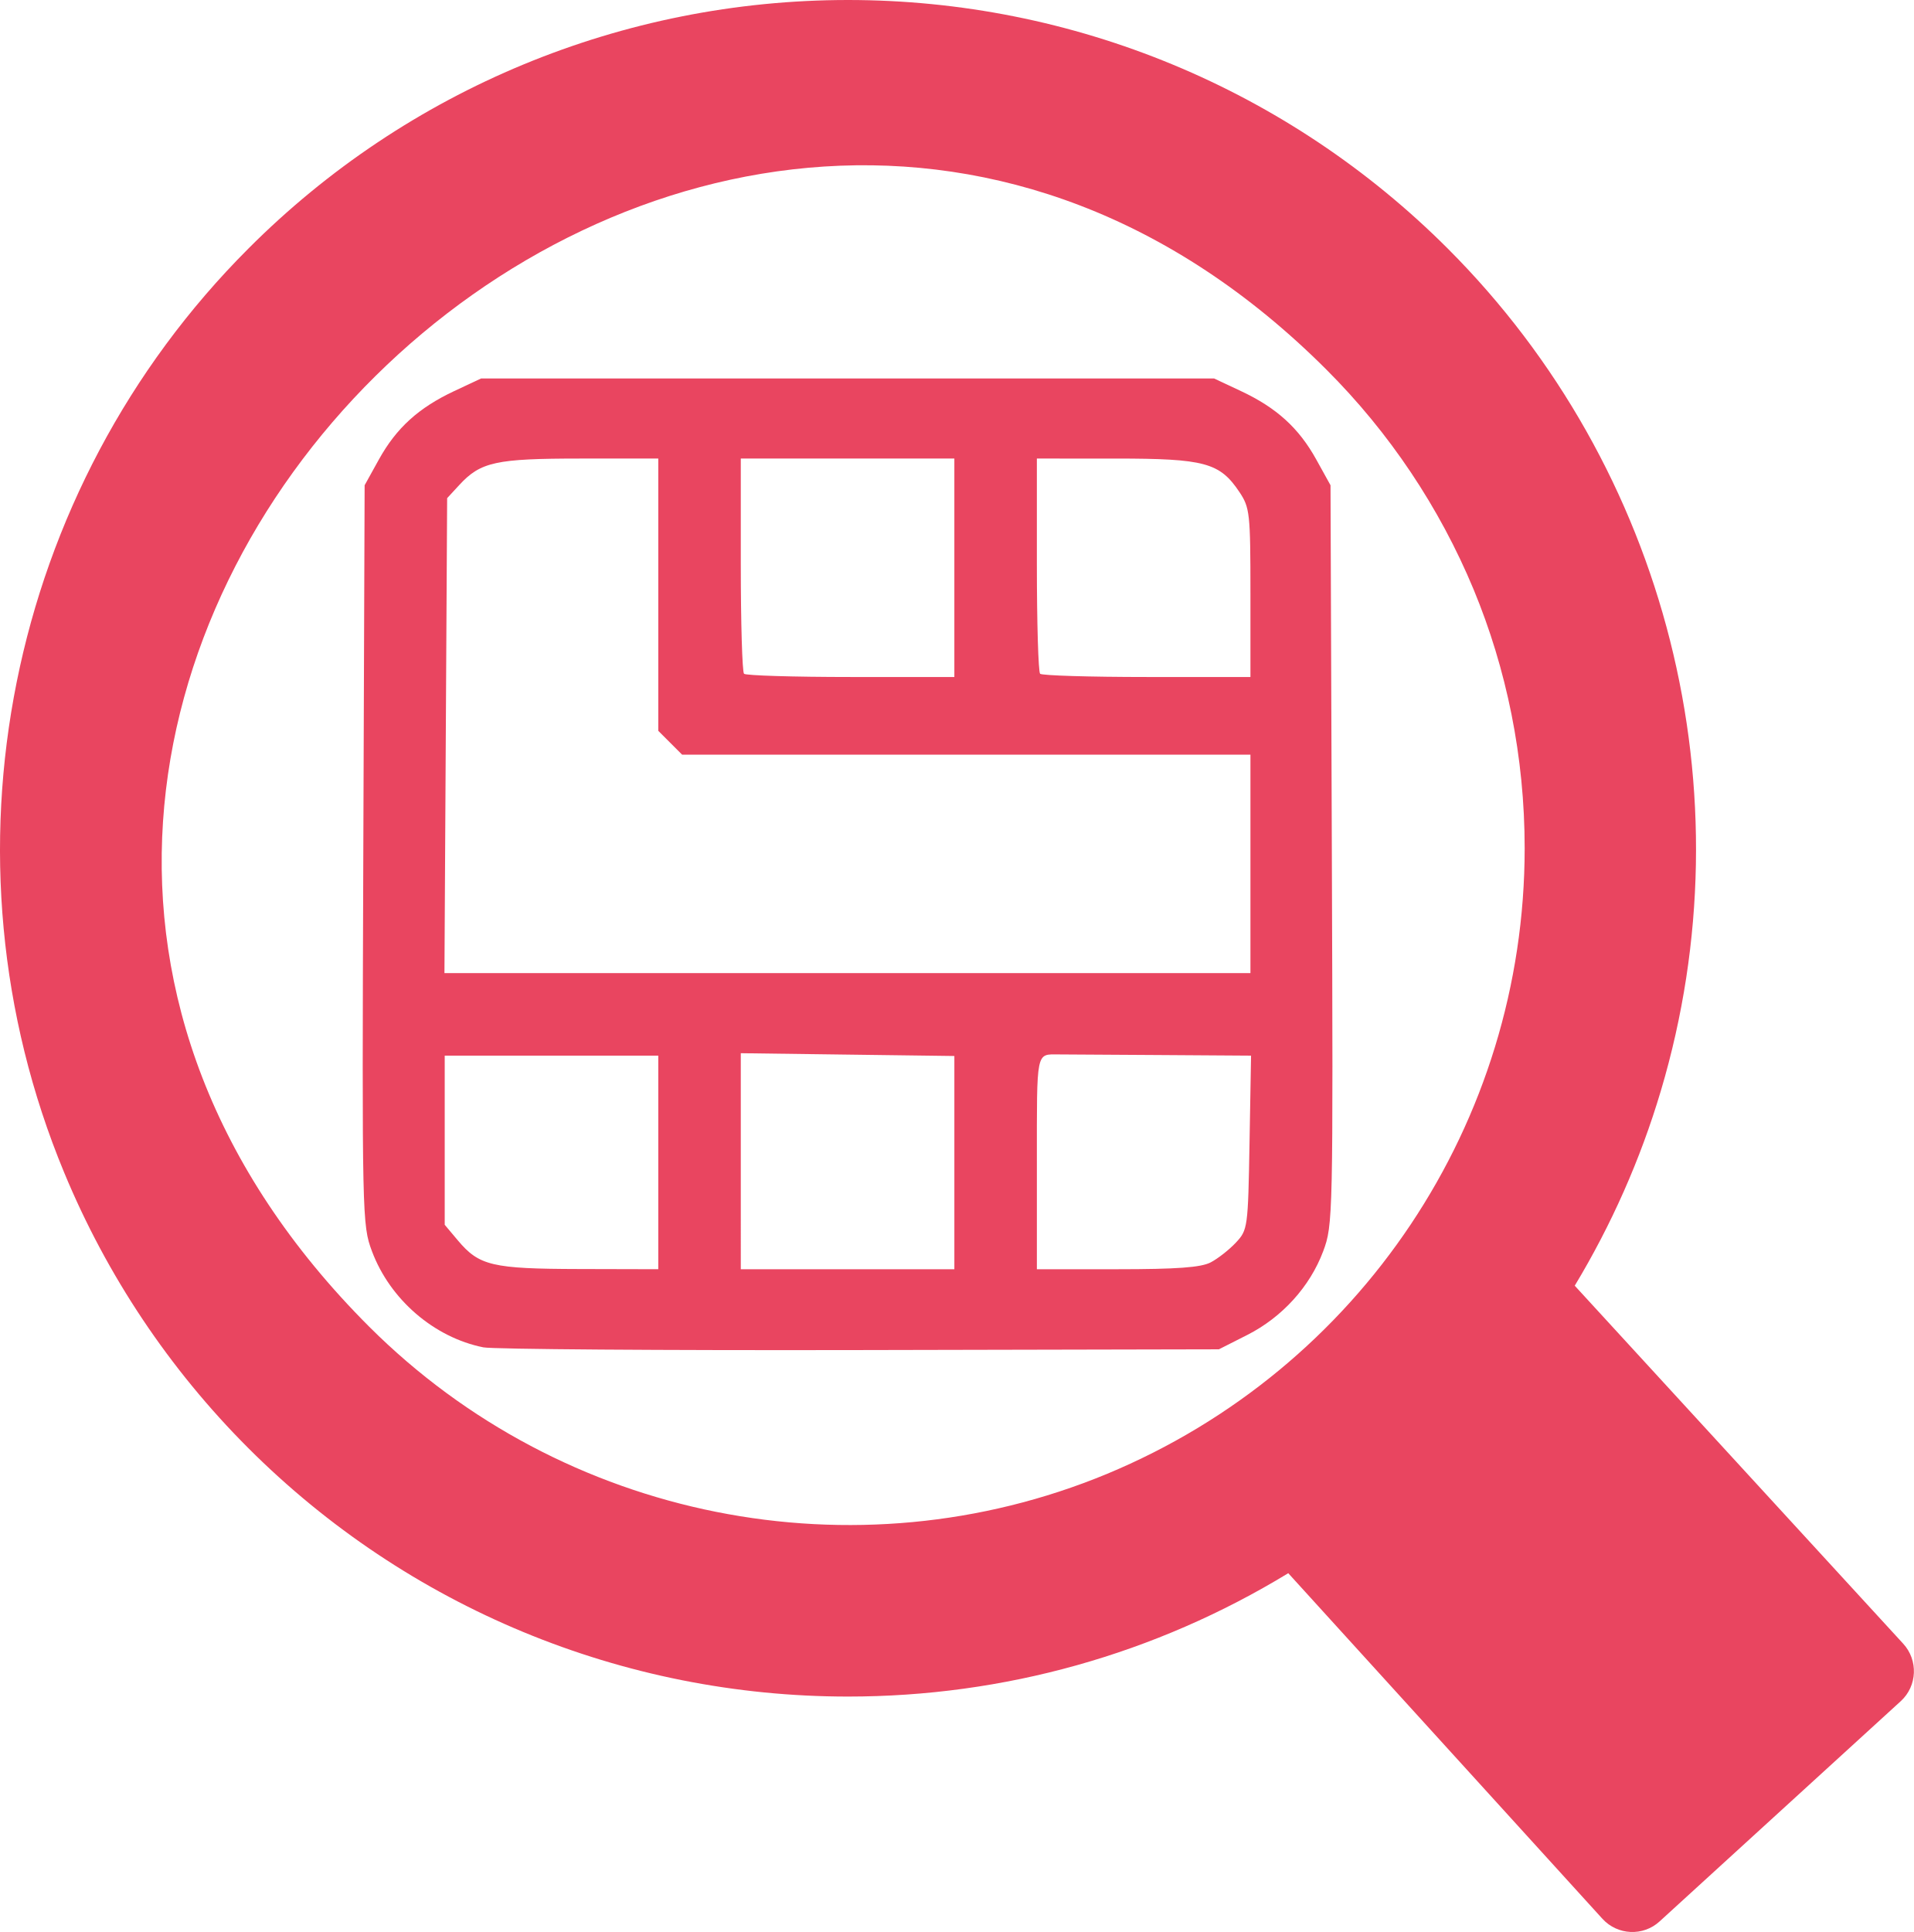
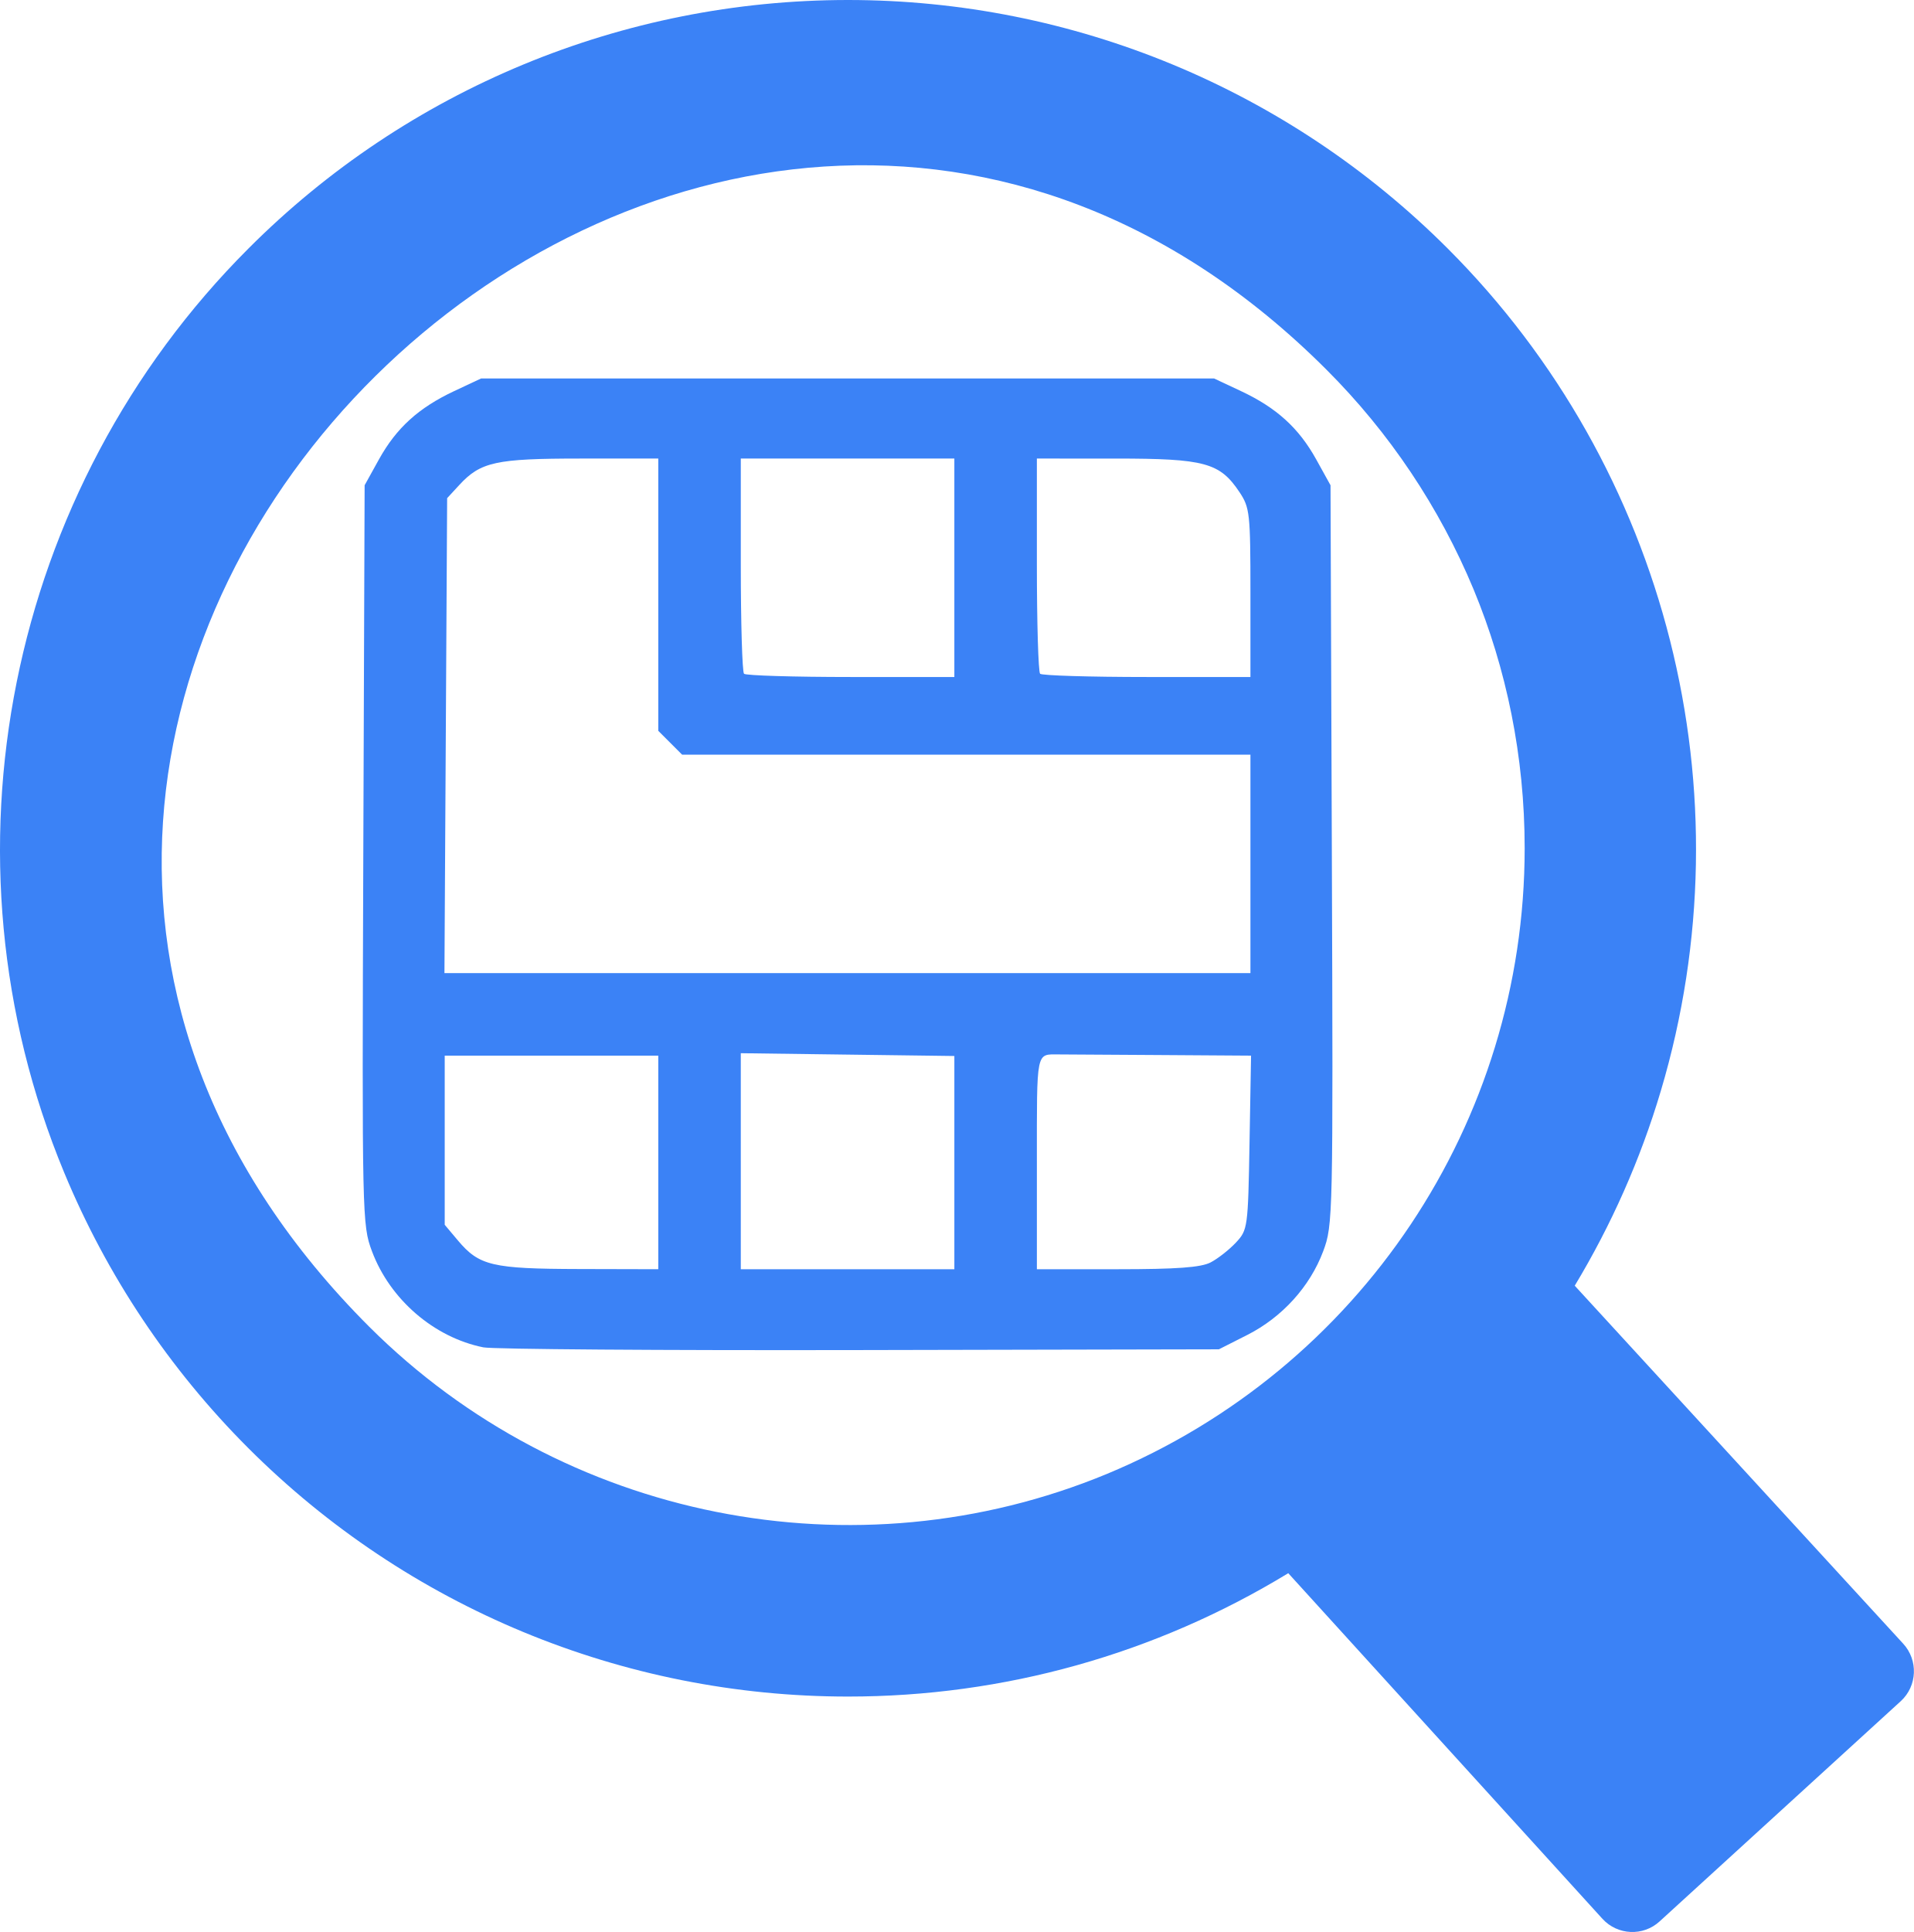
<svg xmlns="http://www.w3.org/2000/svg" shape-rendering="geometricPrecision" text-rendering="geometricPrecision" image-rendering="optimizeQuality" fill-rule="evenodd" clip-rule="evenodd" viewBox="0 0 507 511.73" version="1.1" id="svg1">
  <defs id="defs1" />
-   <path d="M224.639 0c59.668 0 116.663 23.625 158.855 65.816 58.277 58.264 79.952 144.187 56.478 223.076-5.44 18.308-13.169 35.634-22.82 51.652l87.013 94.825c4.008 4.376 3.736 11.192-.627 15.2l-63.894 58.345c-4.362 4.008-11.15 3.694-15.145-.668l-83.237-91.553c-35.253 21.471-75.345 32.676-116.623 32.676-59.681 0-116.678-23.624-158.869-65.816a224.953 224.953 0 01-48.762-72.959C-17.808 226.73 1.985 129.628 65.798 65.843 107.907 23.611 165.012 0 224.639 0zM351.39 97.92C186.06-67.451-70.51 183.202 97.833 351.436c51.257 51.134 128.646 66.579 195.362 38.974 67.083-27.864 110.692-93.107 110.692-165.739 0-24.32-4.812-47.508-13.523-68.542A180.032 180.032 0 00351.39 97.92z" fill="#e94560" id="path1" />
-   <path style="fill:#e94560;stroke-width:4.86" d="m 128.044,356.874 c -13.076,-2.629 -24.733,-12.685 -29.512,-25.458 -2.597,-6.941 -2.639,-8.863 -2.293,-104.979 l 0.352,-97.909 3.788,-6.839 c 4.613,-8.327 10.509,-13.68 19.94,-18.104 l 7.13,-3.344 h 97.075 97.075 l 7.13,3.344 c 9.43,4.423 15.327,9.777 19.94,18.104 l 3.788,6.839 0.352,97.909 c 0.346,96.116 0.304,98.038 -2.293,104.979 -3.505,9.368 -10.879,17.498 -20.108,22.17 l -7.524,3.809 -95.147,0.197 c -52.331,0.108 -97.194,-0.215 -99.696,-0.718 z m 46.336,-48.981 v -28.287 h -28.287 -28.287 v 22.402 22.402 l 3.472,4.126 c 5.665,6.732 9.077,7.537 32.208,7.592 l 20.894,0.051 z m 78.432,0.049 v -28.239 l -28.288,-0.369 -28.288,-0.369 0.001,28.608 0.001,28.608 h 28.287 28.287 z m 67.888,26.433 c 1.91,-0.994 4.919,-3.353 6.686,-5.243 3.145,-3.362 3.223,-3.934 3.617,-26.48 l 0.403,-23.044 -24.511,-0.161 c -13.481,-0.088 -25.379,-0.161 -26.439,-0.161 -6.065,0 -5.786,-1.379 -5.786,28.608 v 28.287 h 21.279 c 15.77,0 22.178,-0.467 24.751,-1.807 z M 331.243,228.819 V 199.889 H 255.968 180.692 l -3.156,-3.156 -3.156,-3.156 v -36.06 -36.06 h -20.614 c -22.405,0 -26.449,0.883 -32.103,7.009 l -3.214,3.483 -0.357,62.9 -0.357,62.9 h 106.754 106.754 z m -78.432,-78.432 v -28.93 h -28.287 -28.287 v 28.073 c 0,15.44 0.386,28.458 0.857,28.93 0.471,0.471 13.201,0.857 28.287,0.857 h 27.43 z m 78.432,6.619 c 0,-21.055 -0.164,-22.557 -2.919,-26.68 -5.2,-7.784 -9.192,-8.865 -32.761,-8.867 l -20.894,-0.002 v 28.073 c 0,15.44 0.386,28.458 0.857,28.93 0.471,0.471 13.201,0.857 28.287,0.857 h 27.43 z" id="path1-5" />
+   <path d="M224.639 0c59.668 0 116.663 23.625 158.855 65.816 58.277 58.264 79.952 144.187 56.478 223.076-5.44 18.308-13.169 35.634-22.82 51.652l87.013 94.825c4.008 4.376 3.736 11.192-.627 15.2l-63.894 58.345c-4.362 4.008-11.15 3.694-15.145-.668l-83.237-91.553c-35.253 21.471-75.345 32.676-116.623 32.676-59.681 0-116.678-23.624-158.869-65.816a224.953 224.953 0 01-48.762-72.959C-17.808 226.73 1.985 129.628 65.798 65.843 107.907 23.611 165.012 0 224.639 0zM351.39 97.92C186.06-67.451-70.51 183.202 97.833 351.436c51.257 51.134 128.646 66.579 195.362 38.974 67.083-27.864 110.692-93.107 110.692-165.739 0-24.32-4.812-47.508-13.523-68.542A180.032 180.032 0 00351.39 97.92z" fill="#3b82f6" id="path1" />
+   <path style="fill:#3b82f6;stroke-width:4.86" d="m 128.044,356.874 c -13.076,-2.629 -24.733,-12.685 -29.512,-25.458 -2.597,-6.941 -2.639,-8.863 -2.293,-104.979 l 0.352,-97.909 3.788,-6.839 c 4.613,-8.327 10.509,-13.68 19.94,-18.104 l 7.13,-3.344 h 97.075 97.075 l 7.13,3.344 c 9.43,4.423 15.327,9.777 19.94,18.104 l 3.788,6.839 0.352,97.909 c 0.346,96.116 0.304,98.038 -2.293,104.979 -3.505,9.368 -10.879,17.498 -20.108,22.17 l -7.524,3.809 -95.147,0.197 c -52.331,0.108 -97.194,-0.215 -99.696,-0.718 z m 46.336,-48.981 v -28.287 h -28.287 -28.287 v 22.402 22.402 l 3.472,4.126 c 5.665,6.732 9.077,7.537 32.208,7.592 l 20.894,0.051 z m 78.432,0.049 v -28.239 l -28.288,-0.369 -28.288,-0.369 0.001,28.608 0.001,28.608 h 28.287 28.287 z m 67.888,26.433 c 1.91,-0.994 4.919,-3.353 6.686,-5.243 3.145,-3.362 3.223,-3.934 3.617,-26.48 l 0.403,-23.044 -24.511,-0.161 c -13.481,-0.088 -25.379,-0.161 -26.439,-0.161 -6.065,0 -5.786,-1.379 -5.786,28.608 v 28.287 h 21.279 c 15.77,0 22.178,-0.467 24.751,-1.807 z M 331.243,228.819 V 199.889 H 255.968 180.692 l -3.156,-3.156 -3.156,-3.156 v -36.06 -36.06 h -20.614 c -22.405,0 -26.449,0.883 -32.103,7.009 l -3.214,3.483 -0.357,62.9 -0.357,62.9 h 106.754 106.754 z m -78.432,-78.432 v -28.93 h -28.287 -28.287 v 28.073 c 0,15.44 0.386,28.458 0.857,28.93 0.471,0.471 13.201,0.857 28.287,0.857 h 27.43 z m 78.432,6.619 c 0,-21.055 -0.164,-22.557 -2.919,-26.68 -5.2,-7.784 -9.192,-8.865 -32.761,-8.867 l -20.894,-0.002 v 28.073 c 0,15.44 0.386,28.458 0.857,28.93 0.471,0.471 13.201,0.857 28.287,0.857 h 27.43 z" id="path1-5" />
</svg>
